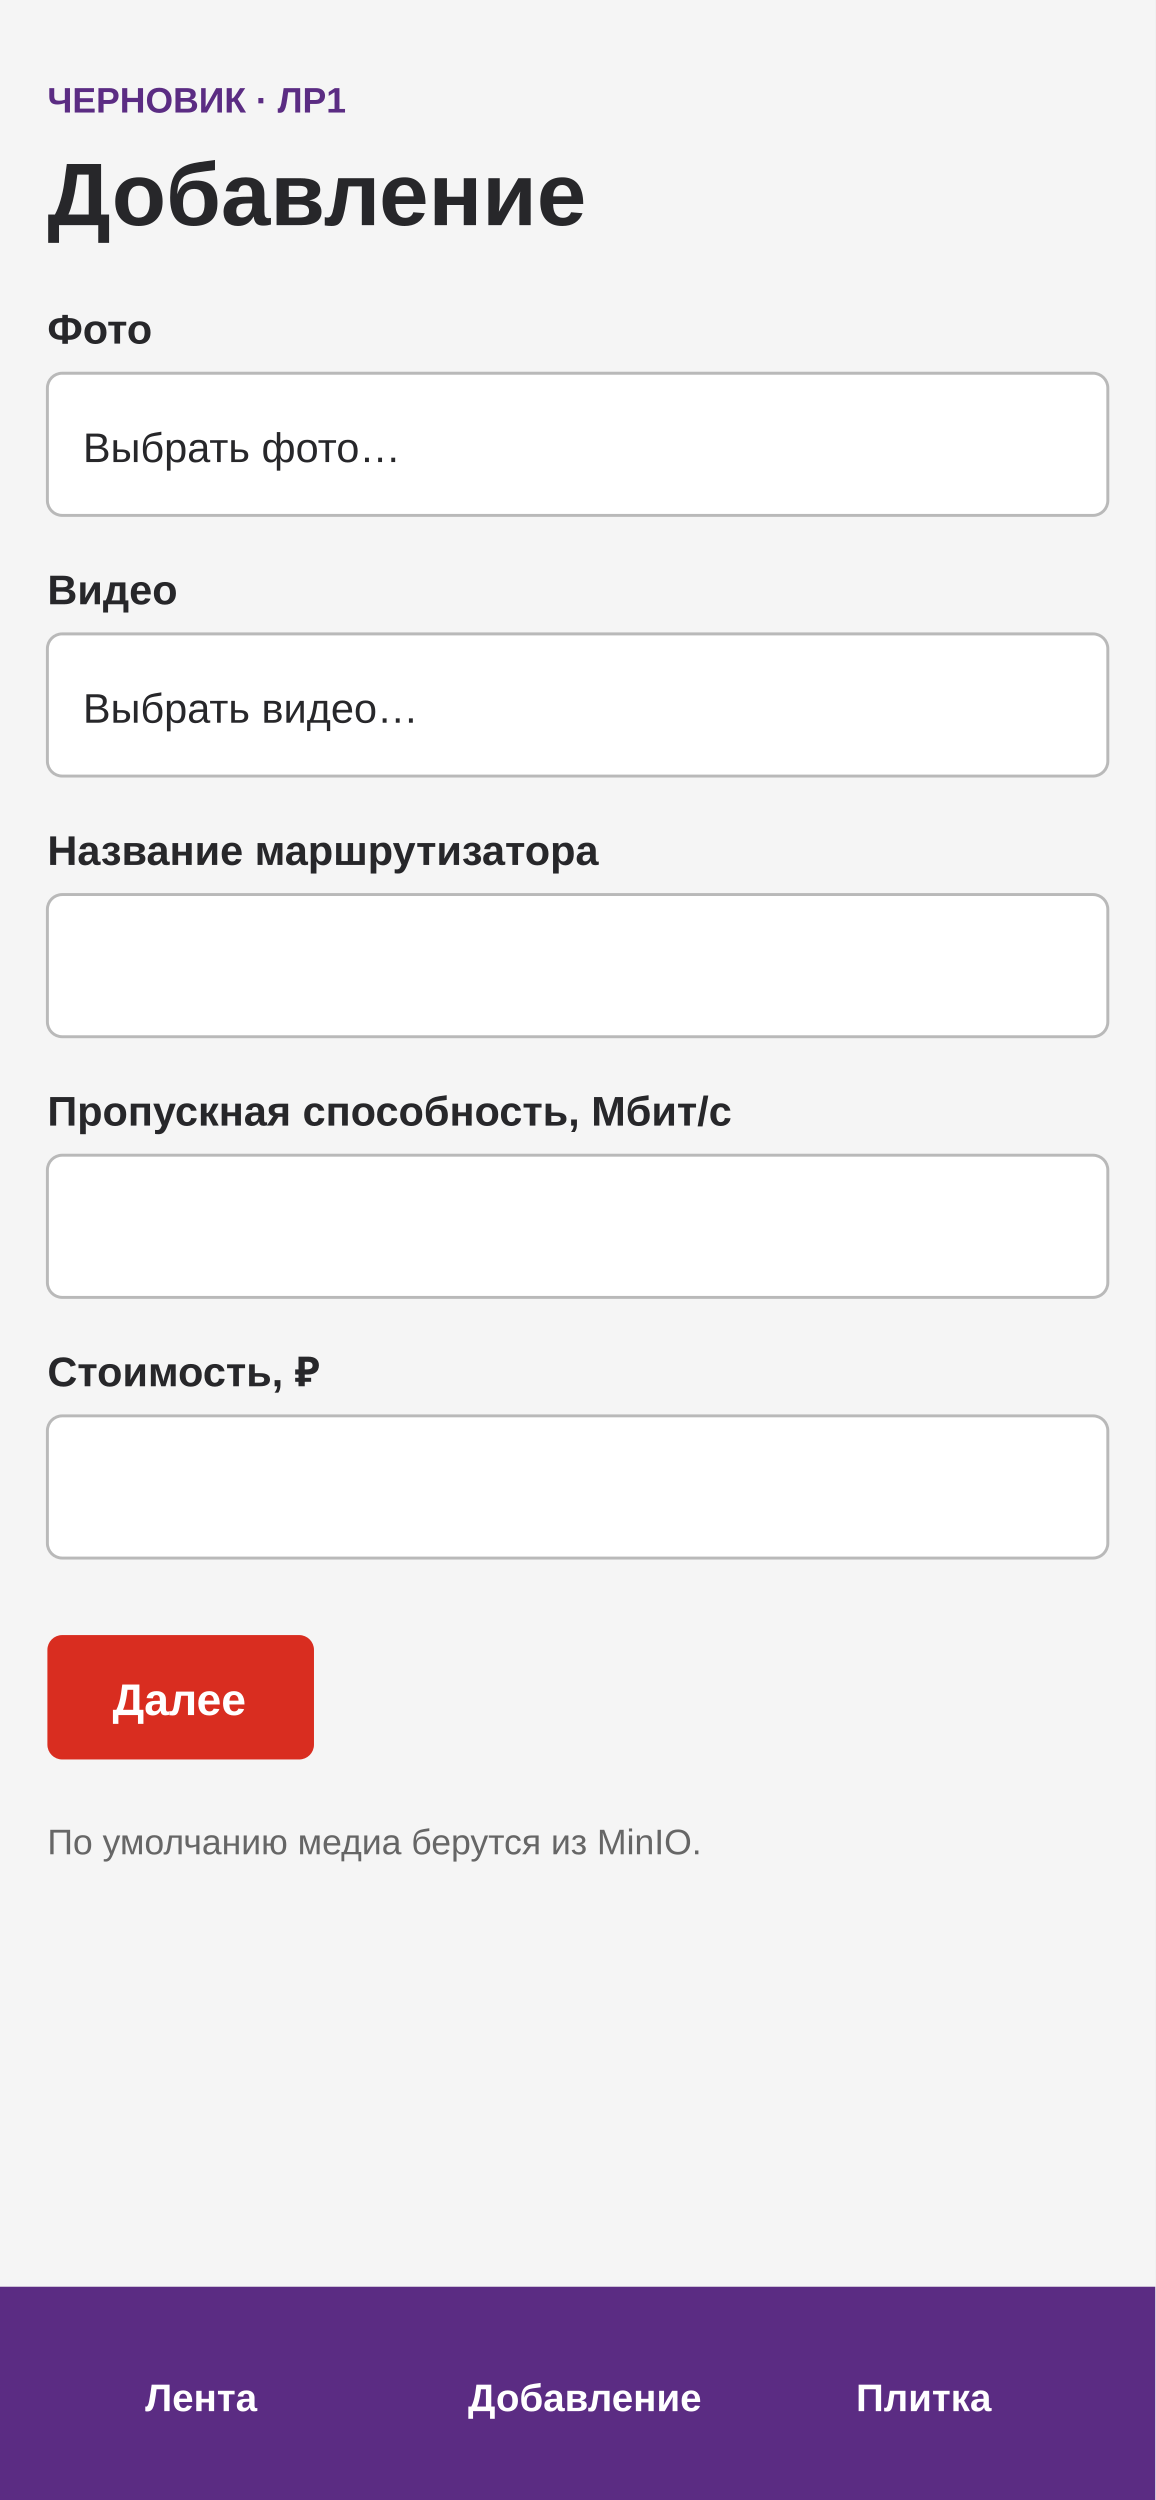
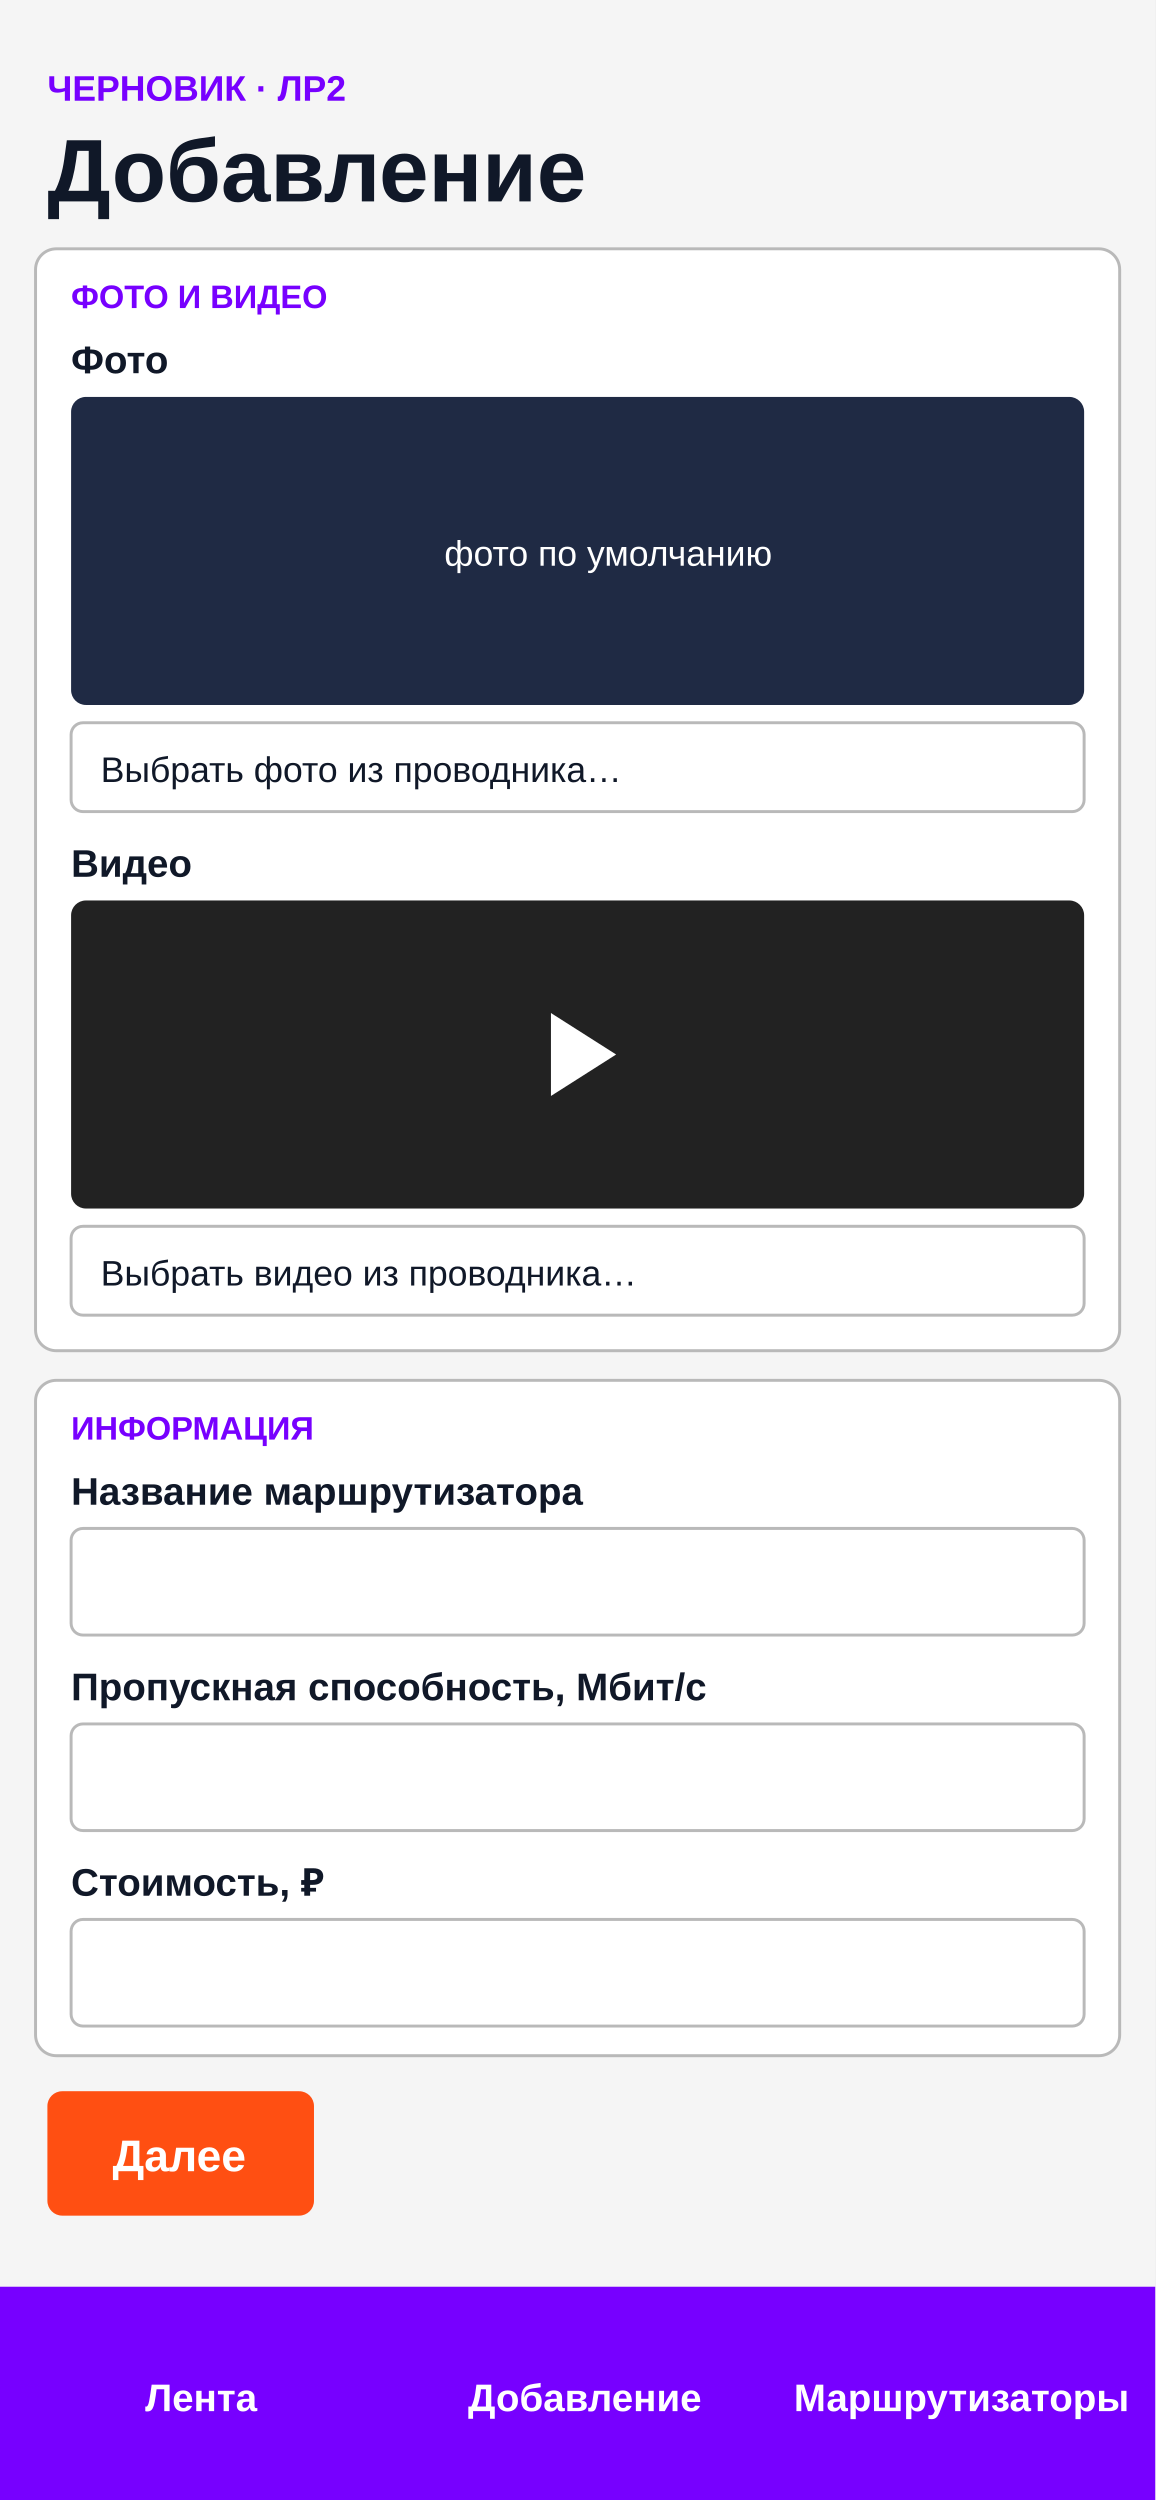
<svg xmlns="http://www.w3.org/2000/svg" width="390" height="844" viewBox="0 0 390 844">
  <rect width="390" height="844" fill="#F5F5F5" />
-   <text x="16" y="38" font-family="Arial" font-size="12" font-weight="bold" fill="#5B2C83">ЧЕРНОВИК · ЛР1</text>
-   <text x="16" y="76" font-family="Arial" font-size="30" font-weight="bold" fill="#27272A">Добавление</text>
-   <g font-family="Arial" fill="#27272A">
-     <text x="16" y="116" font-size="14" font-weight="bold">Фото</text>
-     <rect x="16" y="126" width="358" height="48" rx="5" fill="#FFF" stroke="#B9B9B9" />
-     <text x="28" y="156" font-size="14">Выбрать фото…</text>
-     <text x="16" y="204" font-size="14" font-weight="bold">Видео</text>
-     <rect x="16" y="214" width="358" height="48" rx="5" fill="#FFF" stroke="#B9B9B9" />
-     <text x="28" y="244" font-size="14">Выбрать видео…</text>
-     <text x="16" y="292" font-size="14" font-weight="bold">Название маршрутизатора</text>
-     <rect x="16" y="302" width="358" height="48" rx="5" fill="#FFF" stroke="#B9B9B9" />
-     <text x="16" y="380" font-size="14" font-weight="bold">Пропускная способность, Мбит/с</text>
-     <rect x="16" y="390" width="358" height="48" rx="5" fill="#FFF" stroke="#B9B9B9" />
-     <text x="16" y="468" font-size="14" font-weight="bold">Стоимость, ₽</text>
-     <rect x="16" y="478" width="358" height="48" rx="5" fill="#FFF" stroke="#B9B9B9" />
+   <text x="16" y="34" font-family="Arial" font-size="12" font-weight="bold" fill="#7700FF">ЧЕРНОВИК · ЛР2</text>
+   <text x="16" y="68" font-family="Arial" font-size="30" font-weight="bold" fill="#101828">Добавление</text>
+   <g font-family="Arial" fill="#101828">
+     <rect x="12" y="84" width="366" height="372" rx="7" fill="#FFF" stroke="#B9B9B9" />
+     <text x="24" y="104" font-size="11" font-weight="bold" fill="#7700FF">ФОТО И ВИДЕО</text>
+     <text x="24" y="126" font-size="13" font-weight="bold">Фото</text>
+     <rect x="24" y="134" width="342" height="104" rx="5" fill="#1F2A44" />
+     <text x="150" y="191" font-size="12" fill="#FFF">фото по умолчанию</text>
+     <rect x="24" y="244" width="342" height="30" rx="4" fill="#FFF" stroke="#B9B9B9" />
+     <text x="34" y="264" font-size="12">Выбрать фото из проводника…</text>
+     <text x="24" y="296" font-size="13" font-weight="bold">Видео</text>
+     <rect x="24" y="304" width="342" height="104" rx="5" fill="#222" />
+     <path d="M186 342l22 14-22 14z" fill="#FFF" />
+     <rect x="24" y="414" width="342" height="30" rx="4" fill="#FFF" stroke="#B9B9B9" />
+     <text x="34" y="434" font-size="12">Выбрать видео из проводника…</text>
+     <rect x="12" y="466" width="366" height="228" rx="7" fill="#FFF" stroke="#B9B9B9" />
+     <text x="24" y="486" font-size="11" font-weight="bold" fill="#7700FF">ИНФОРМАЦИЯ</text>
+     <text x="24" y="508" font-size="13" font-weight="bold">Название маршрутизатора</text>
+     <rect x="24" y="516" width="342" height="36" rx="4" fill="#FFF" stroke="#B9B9B9" />
+     <text x="24" y="574" font-size="13" font-weight="bold">Пропускная способность, Мбит/с</text>
+     <rect x="24" y="582" width="342" height="36" rx="4" fill="#FFF" stroke="#B9B9B9" />
+     <text x="24" y="640" font-size="13" font-weight="bold">Стоимость, ₽</text>
+     <rect x="24" y="648" width="342" height="36" rx="4" fill="#FFF" stroke="#B9B9B9" />
  </g>
-   <rect x="16" y="552" width="90" height="42" rx="5" fill="#D92D20" />
-   <text x="38" y="579" font-family="Arial" font-size="15" font-weight="bold" fill="#FFF">Далее</text>
-   <text x="16" y="626" font-family="Arial" font-size="12" fill="#666">По умолчанию медиа берутся из MinIO.</text>
-   <rect y="772" width="390" height="72" fill="#5B2C83" />
+   <rect x="16" y="706" width="90" height="42" rx="5" fill="#FF4F12" />
+   <text x="38" y="733" font-family="Arial" font-size="15" font-weight="bold" fill="#FFF">Далее</text>
+   <rect y="772" width="390" height="72" fill="#7700FF" />
  <text x="49" y="814" font-family="Arial" font-size="13" font-weight="bold" fill="#FFF">Лента</text>
  <text x="158" y="814" font-family="Arial" font-size="13" font-weight="bold" fill="#FFF">Добавление</text>
-   <text x="289" y="814" font-family="Arial" font-size="13" font-weight="bold" fill="#FFF">Плитка</text>
+   <text x="268" y="814" font-family="Arial" font-size="13" font-weight="bold" fill="#FFF">Маршрутизаторы</text>
</svg>
